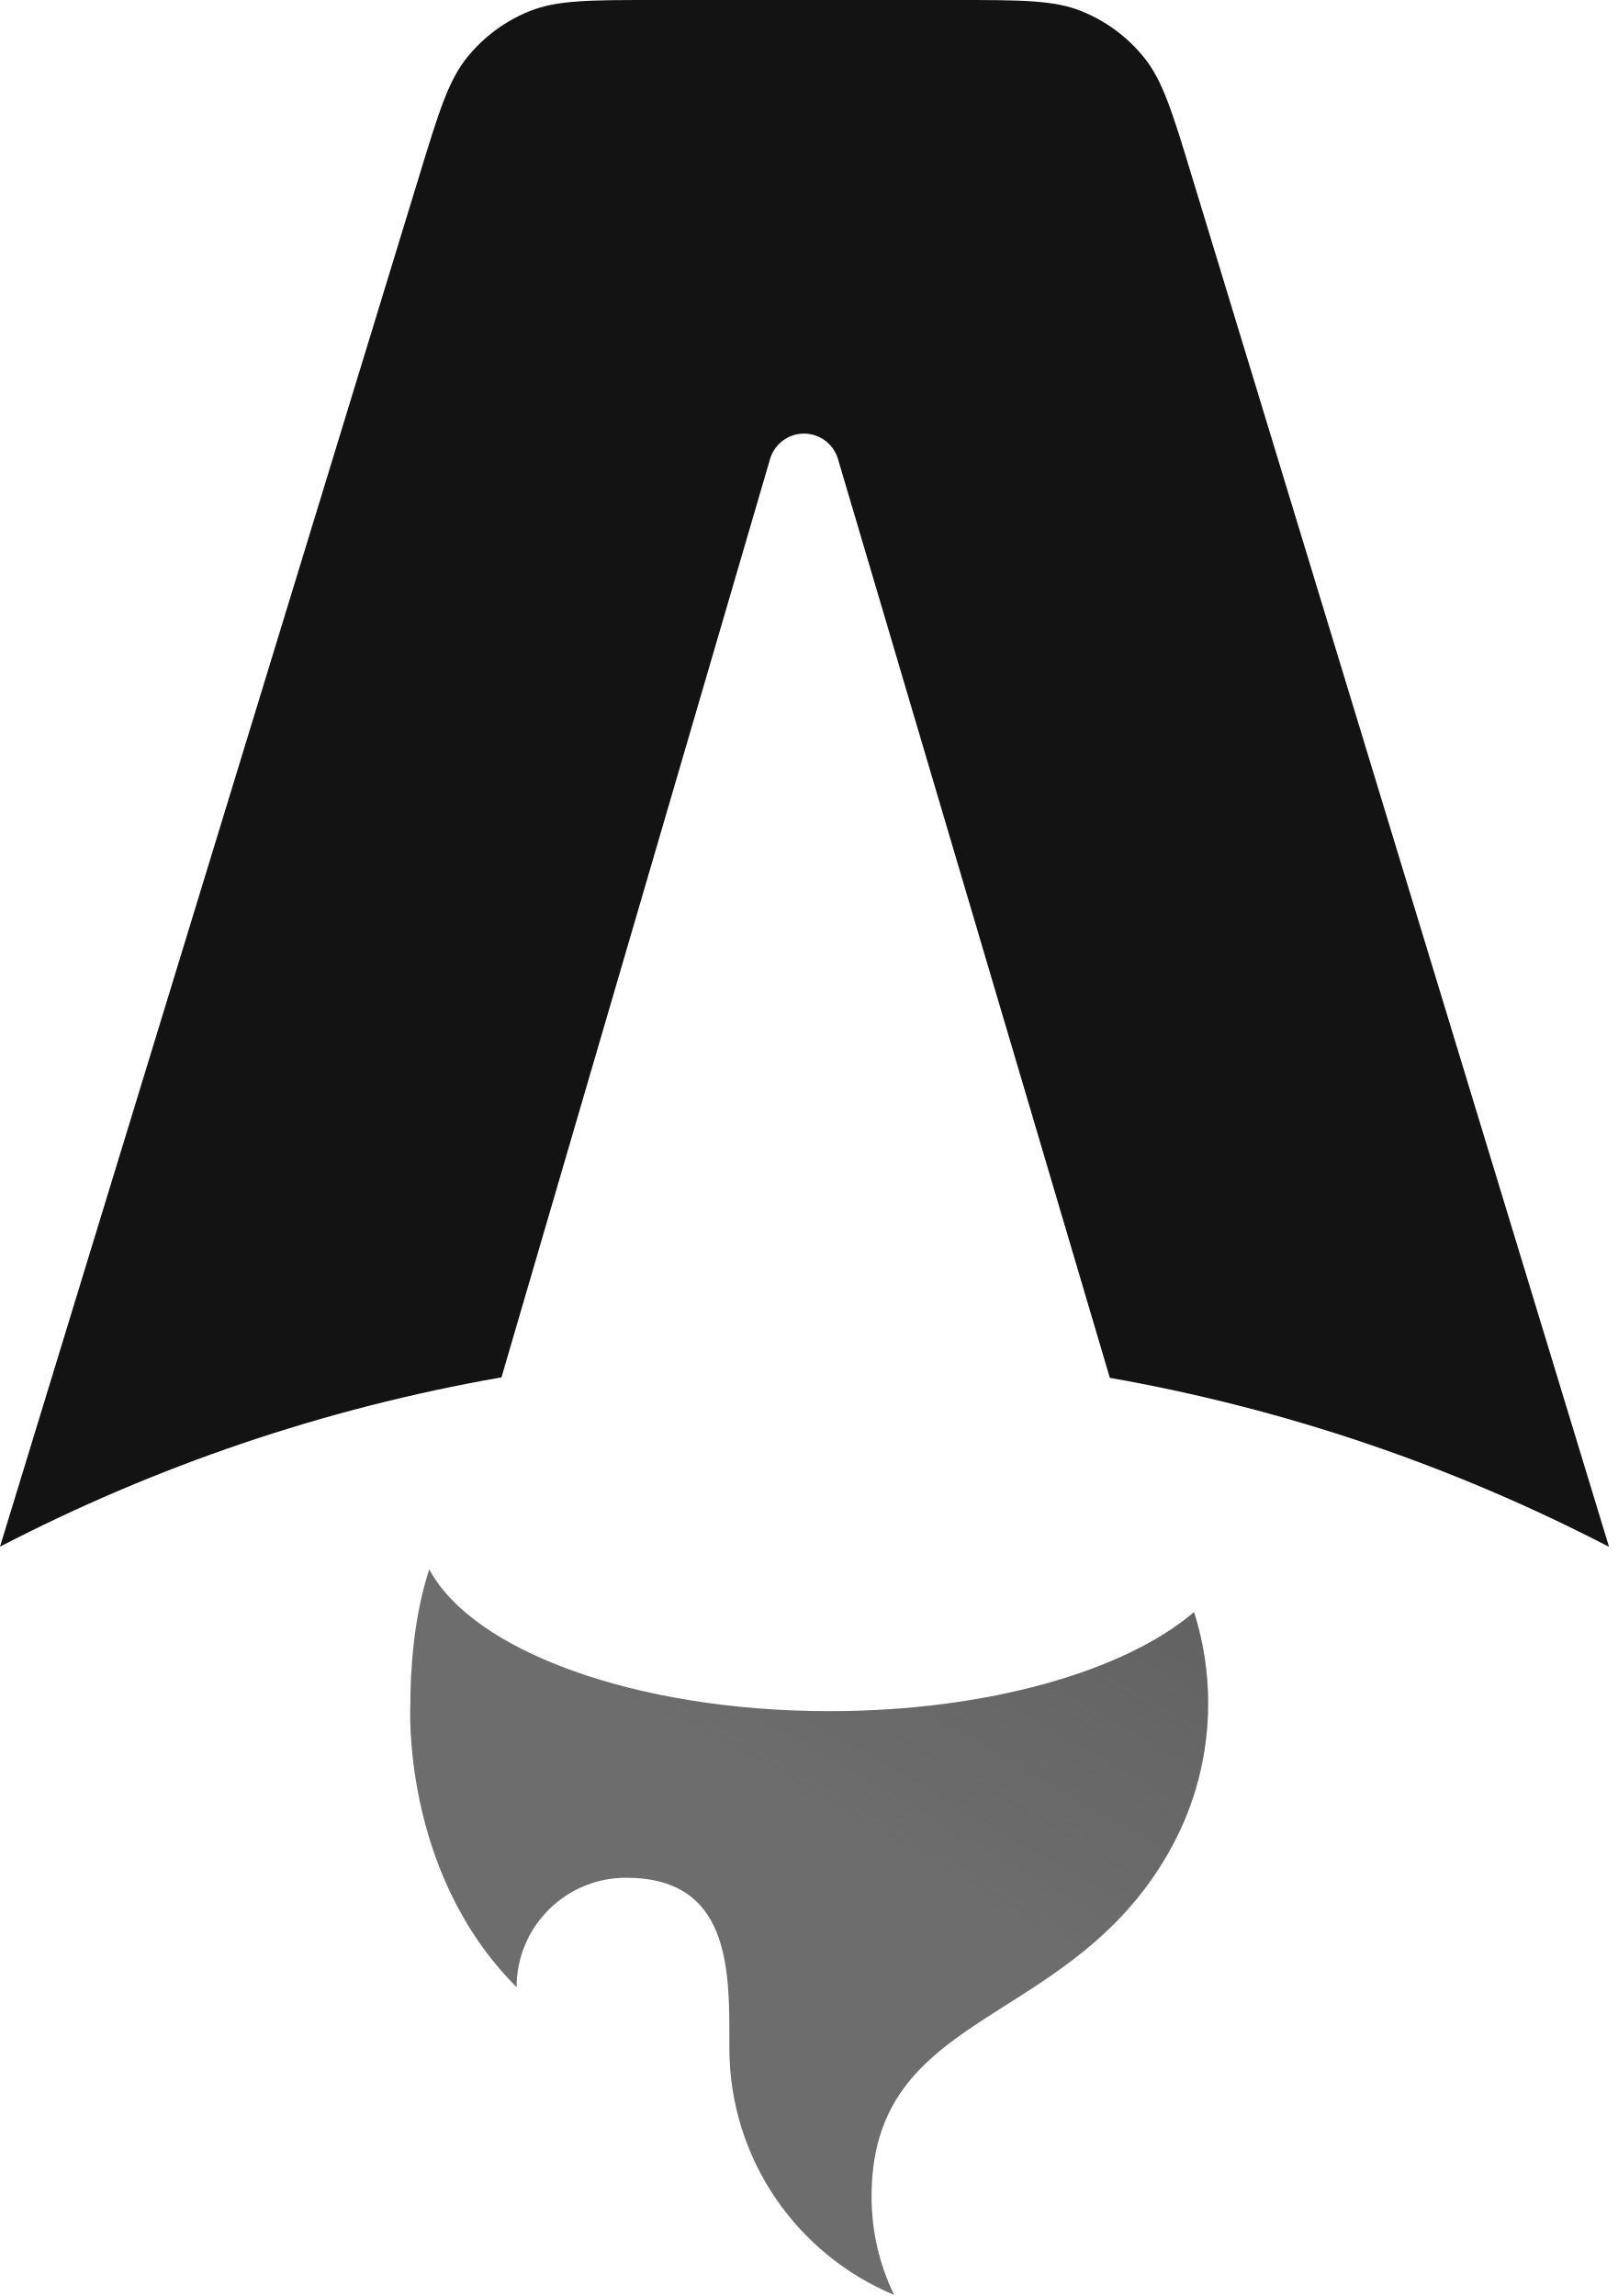
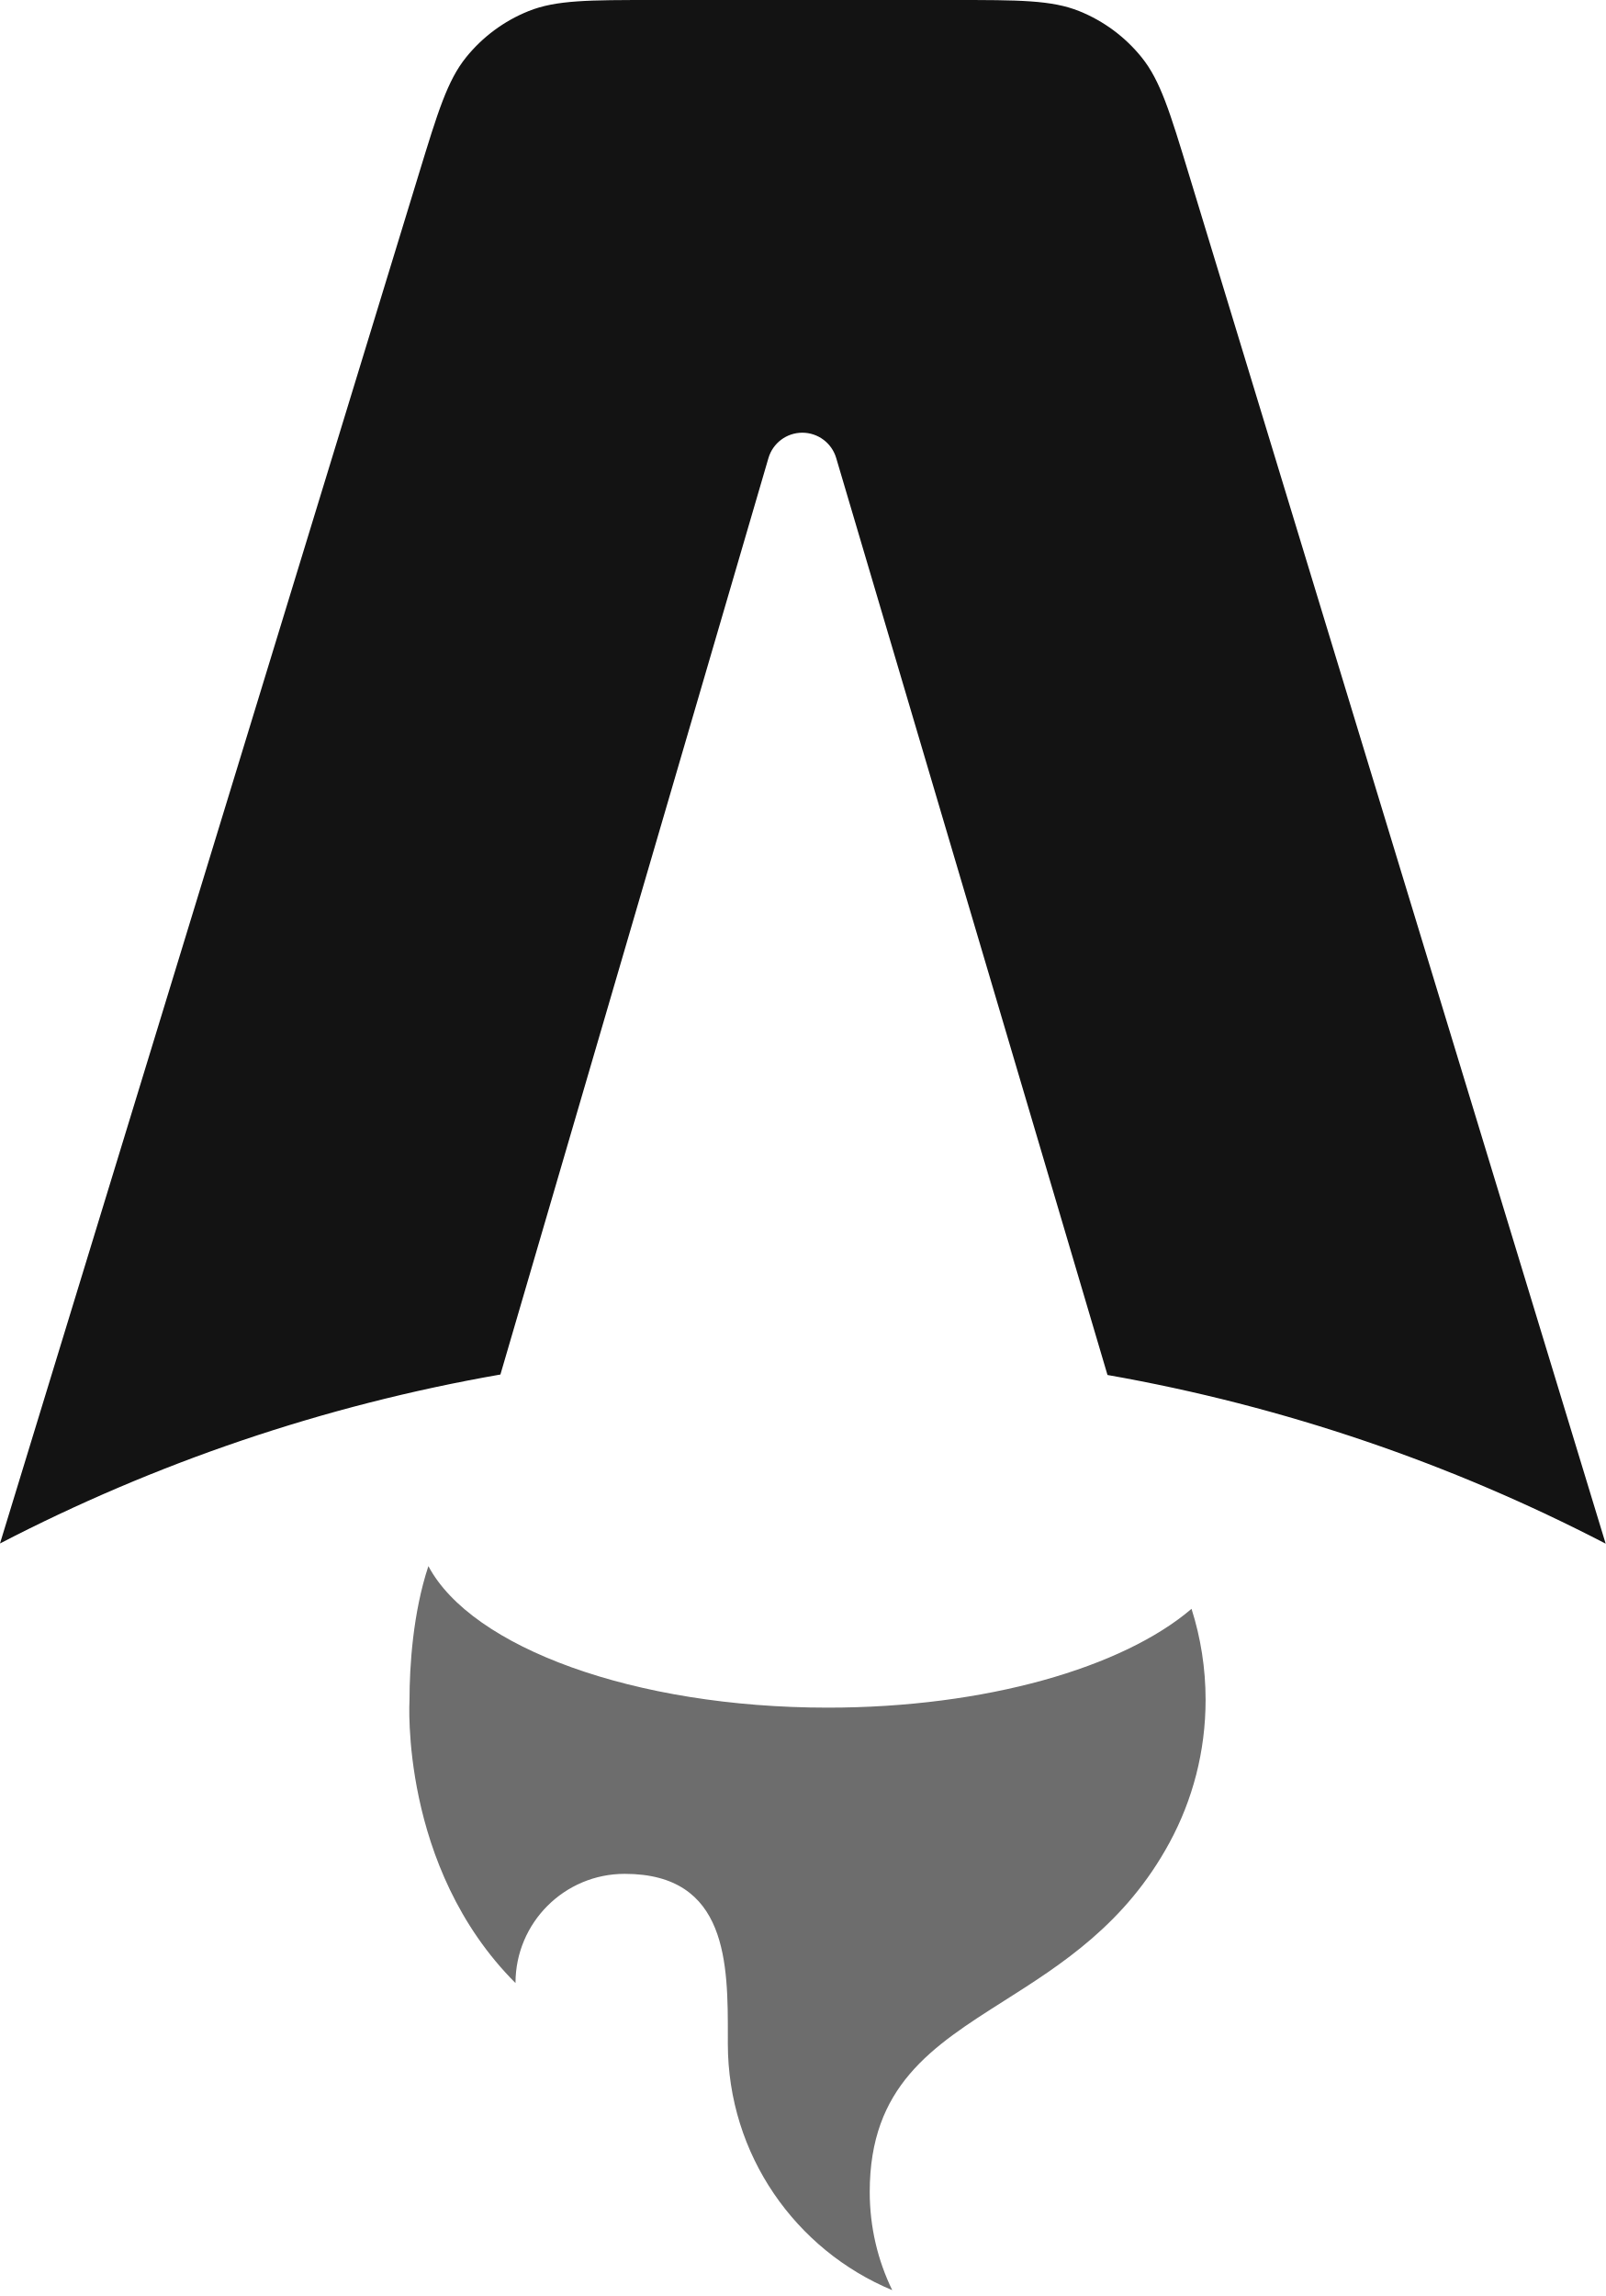
- <svg xmlns="http://www.w3.org/2000/svg" width="100%" height="100%" viewBox="0 0 136 193" version="1.1" xml:space="preserve" style="fill-rule:evenodd;clip-rule:evenodd;stroke-linejoin:round;stroke-miterlimit:2;">
-   <g transform="matrix(1,0,0,1,-60.1941,0)">
-     <path style="fill:rgb(19,19,19)" d="M156.377,4.834C157.952,6.79 158.756,9.429 160.363,14.708L195.468,130.028C182.489,123.295 168.378,118.439 153.498,115.819L130.641,38.578C130.267,37.315 129.106,36.448 127.788,36.448C126.467,36.448 125.304,37.319 124.933,38.587L102.353,115.78C87.403,118.388 73.229,123.253 60.194,130.011L95.471,14.681C97.083,9.411 97.889,6.777 99.465,4.824C100.856,3.1 102.665,1.762 104.72,0.936C107.048,0 109.804,0 115.315,0L140.511,0C146.029,0 148.788,0 151.118,0.938C153.175,1.771 154.986,3.107 156.377,4.834Z" />
-     <path d="M160.577,135.516C154.79,140.465 143.239,143.84 129.934,143.84C113.604,143.84 99.917,138.756 96.284,131.918C94.986,135.837 94.695,140.322 94.695,143.187C94.695,143.187 93.839,157.255 103.624,167.039C103.624,161.958 107.743,157.841 112.823,157.841C121.531,157.841 121.521,165.437 121.514,171.601C121.513,171.786 121.513,171.969 121.513,172.15C121.513,181.506 127.231,189.526 135.363,192.908C134.148,190.41 133.467,187.603 133.467,184.64C133.467,175.717 138.705,172.394 144.793,168.532C149.638,165.46 155.02,162.047 158.729,155.2C160.664,151.627 161.763,147.535 161.763,143.187C161.763,140.513 161.348,137.935 160.577,135.516Z" style="fill:rgb(109,109,109);" />
-     <path d="M160.577,135.516C154.79,140.465 143.239,143.84 129.934,143.84C113.604,143.84 99.917,138.756 96.284,131.918C94.986,135.837 94.695,140.322 94.695,143.187C94.695,143.187 93.839,157.255 103.624,167.039C103.624,161.958 107.743,157.841 112.823,157.841C121.531,157.841 121.521,165.437 121.514,171.601C121.513,171.786 121.513,171.969 121.513,172.15C121.513,181.506 127.231,189.526 135.363,192.908C134.148,190.41 133.467,187.603 133.467,184.64C133.467,175.717 138.705,172.394 144.793,168.532C149.638,165.46 155.02,162.047 158.729,155.2C160.664,151.627 161.763,147.535 161.763,143.187C161.763,140.513 161.348,137.935 160.577,135.516Z" style="fill:url(#_Linear1);" />
+ <svg xmlns="http://www.w3.org/2000/svg" width="256px" height="366px" viewBox="0 0 256 366" version="1.1" preserveAspectRatio="xMidYMid">
+   <g>
+     <path d="M182.022,9.147 C185.004,12.849 186.524,17.844 189.565,27.834 L256,246.073 C231.437,233.331 204.735,224.141 176.574,219.183 L133.318,73.008 C132.61,70.617 130.413,68.976 127.919,68.976 C125.419,68.976 123.218,70.625 122.516,73.025 L79.784,219.109 C51.492,224.045 24.668,233.252 0,246.04 L66.761,27.783 C69.811,17.811 71.337,12.824 74.319,9.129 C76.951,5.867 80.375,3.334 84.265,1.771 C88.67,0 93.885,0 104.314,0 L151.997,0 C162.44,0 167.661,0 172.071,1.774 C175.963,3.341 179.39,5.879 182.022,9.147 Z" fill="rgb(19,19,19)" />
+     <path d="M189.972,256.459 C179.02,265.824 157.16,272.211 131.98,272.211 C101.076,272.211 75.173,262.59 68.3,249.65 C65.842,257.066 65.291,265.554 65.291,270.975 C65.291,270.975 63.672,297.598 82.189,316.115 C82.189,306.5 89.984,298.706 99.598,298.706 C116.078,298.706 116.06,313.083 116.045,324.748 C116.044,325.098 116.044,325.445 116.044,325.789 C116.044,343.494 126.865,358.672 142.254,365.069 C139.955,360.342 138.666,355.033 138.666,349.422 C138.666,332.536 148.579,326.249 160.101,318.942 C169.268,313.128 179.454,306.668 186.473,293.71 C190.136,286.949 192.215,279.205 192.215,270.975 C192.215,265.914 191.429,261.037 189.972,256.459 Z" fill="rgb(109,109,109)" />
  </g>
-   <defs>
-     <linearGradient id="_Linear1" x1="0" y1="0" x2="1" y2="0" gradientUnits="userSpaceOnUse" gradientTransform="matrix(-34.2637,59.2823,-59.2823,-34.2637,186.634,106.915)">
-       <stop offset="0" style="stop-color:rgb(85,85,85);stop-opacity:1" />
-       <stop offset="1" style="stop-color:rgb(85,85,85);stop-opacity:0" />
-     </linearGradient>
-   </defs>
</svg>
